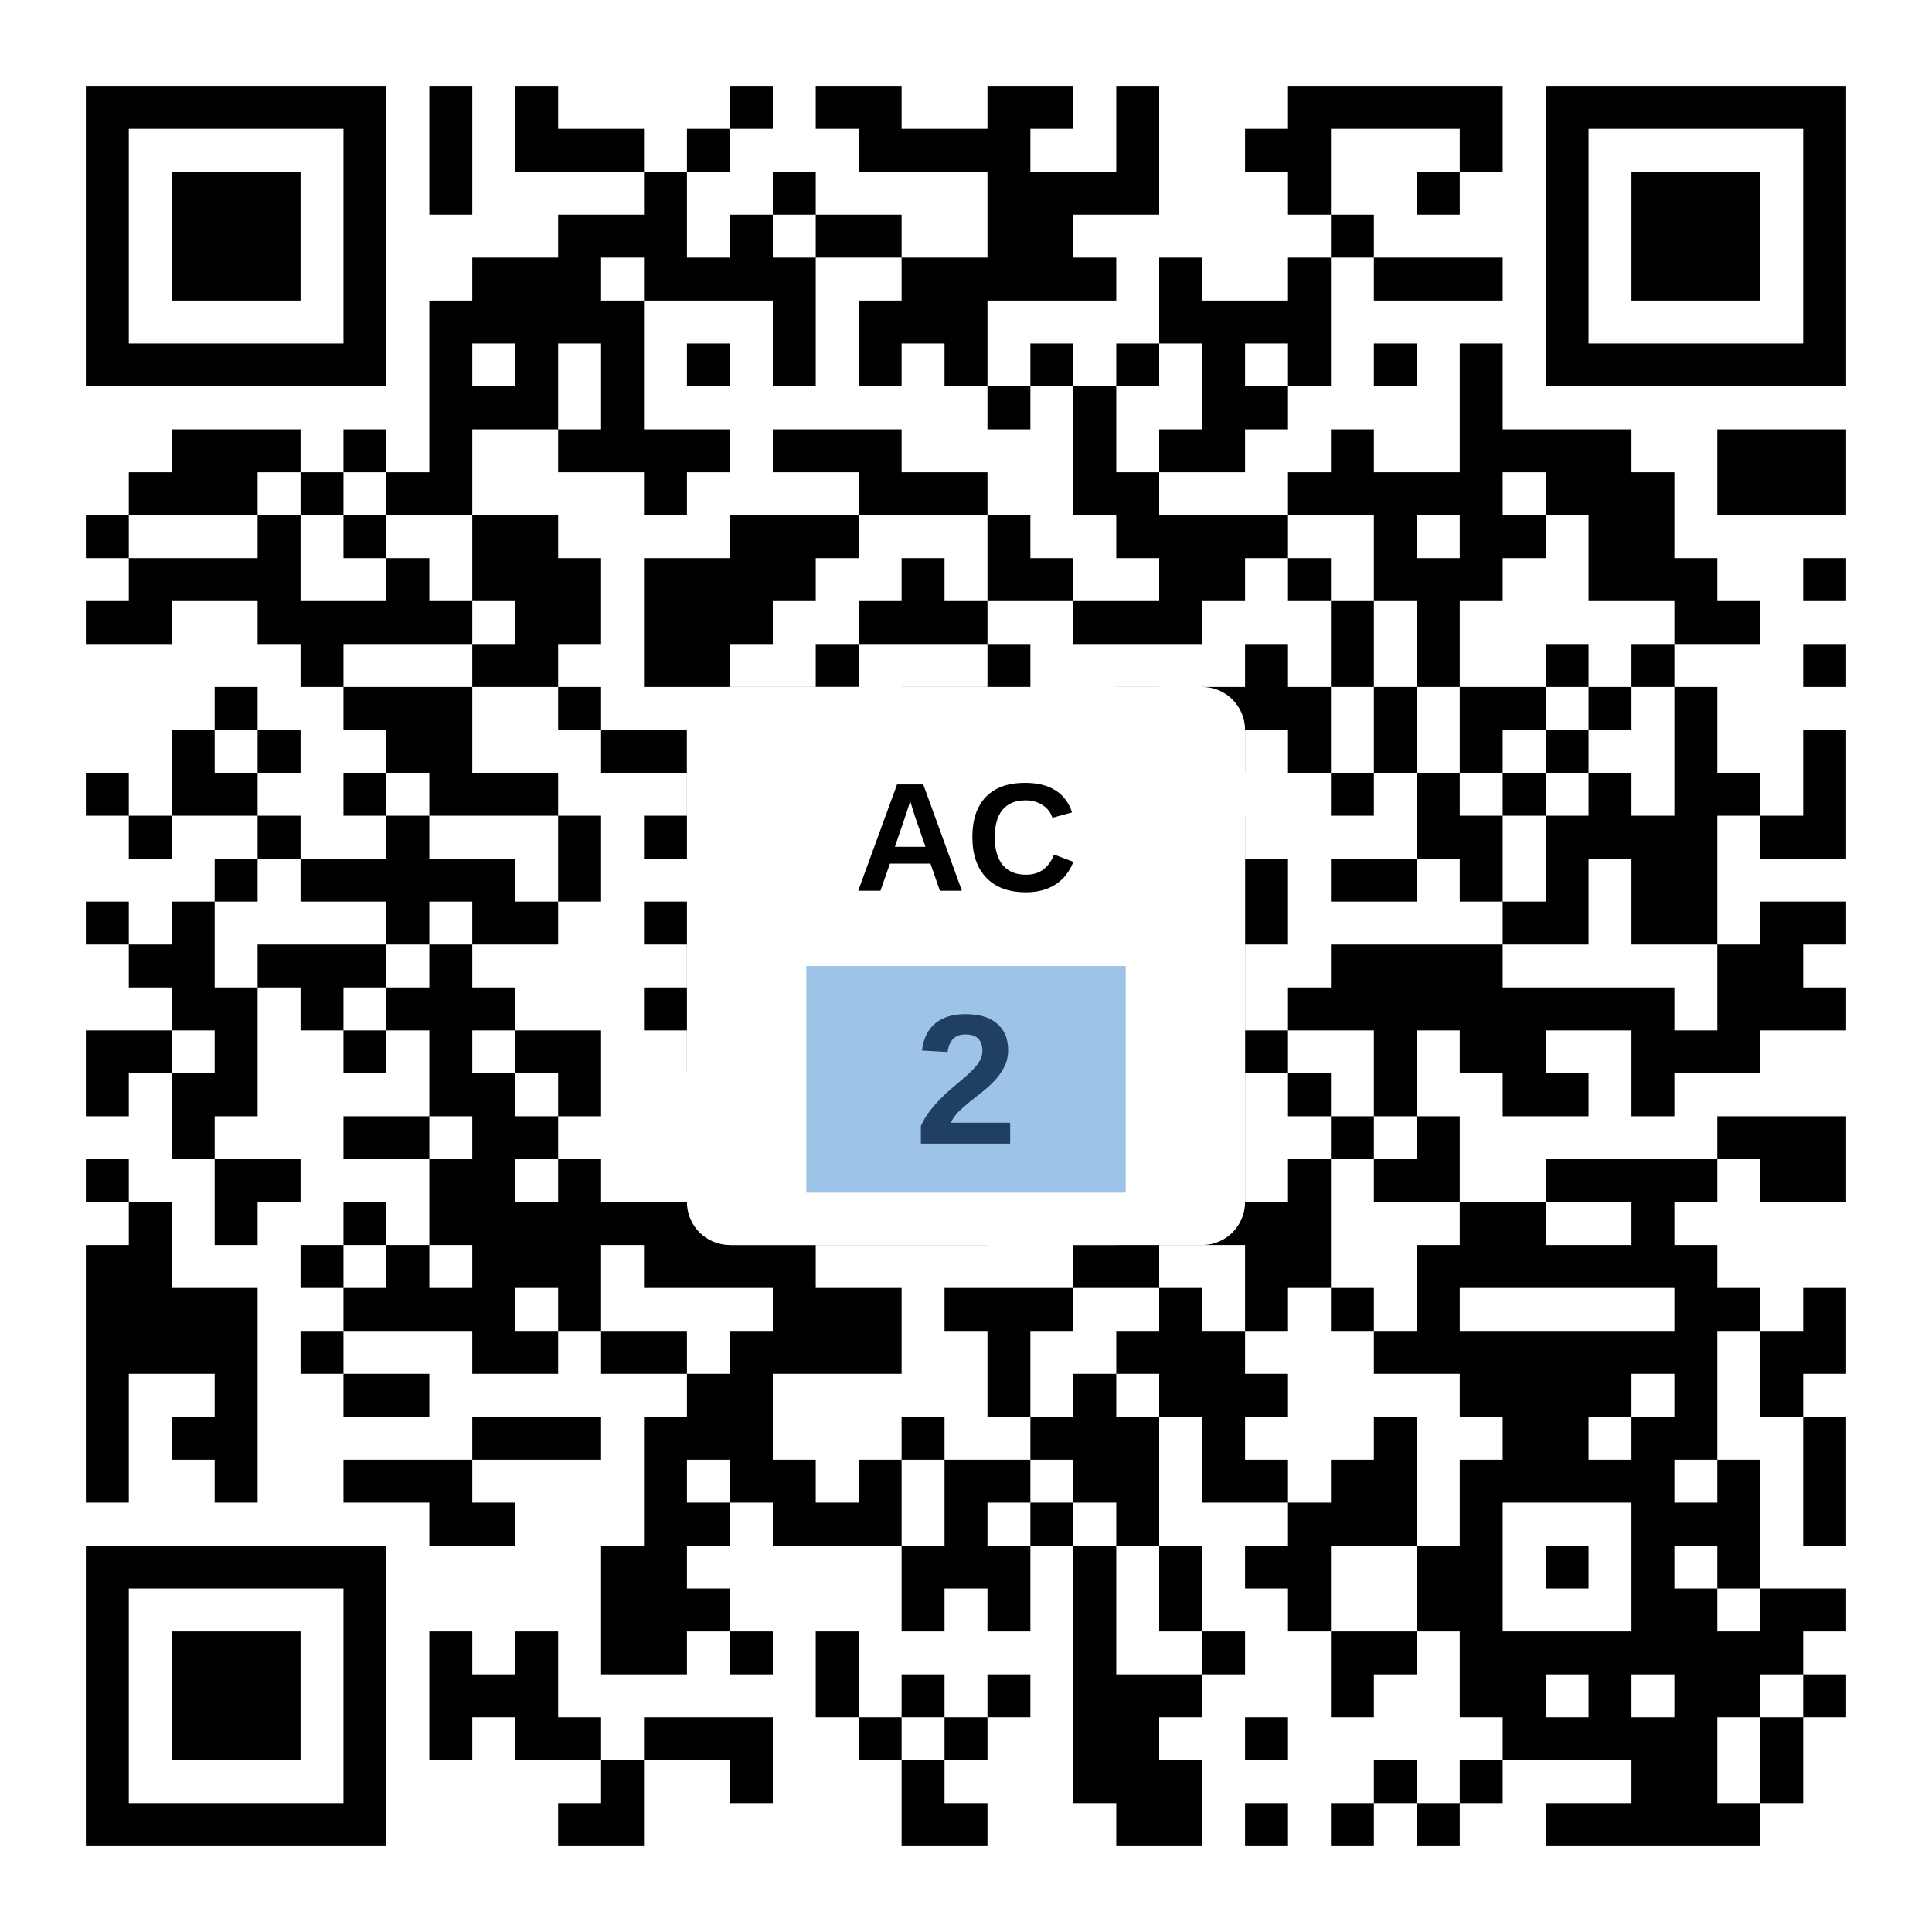
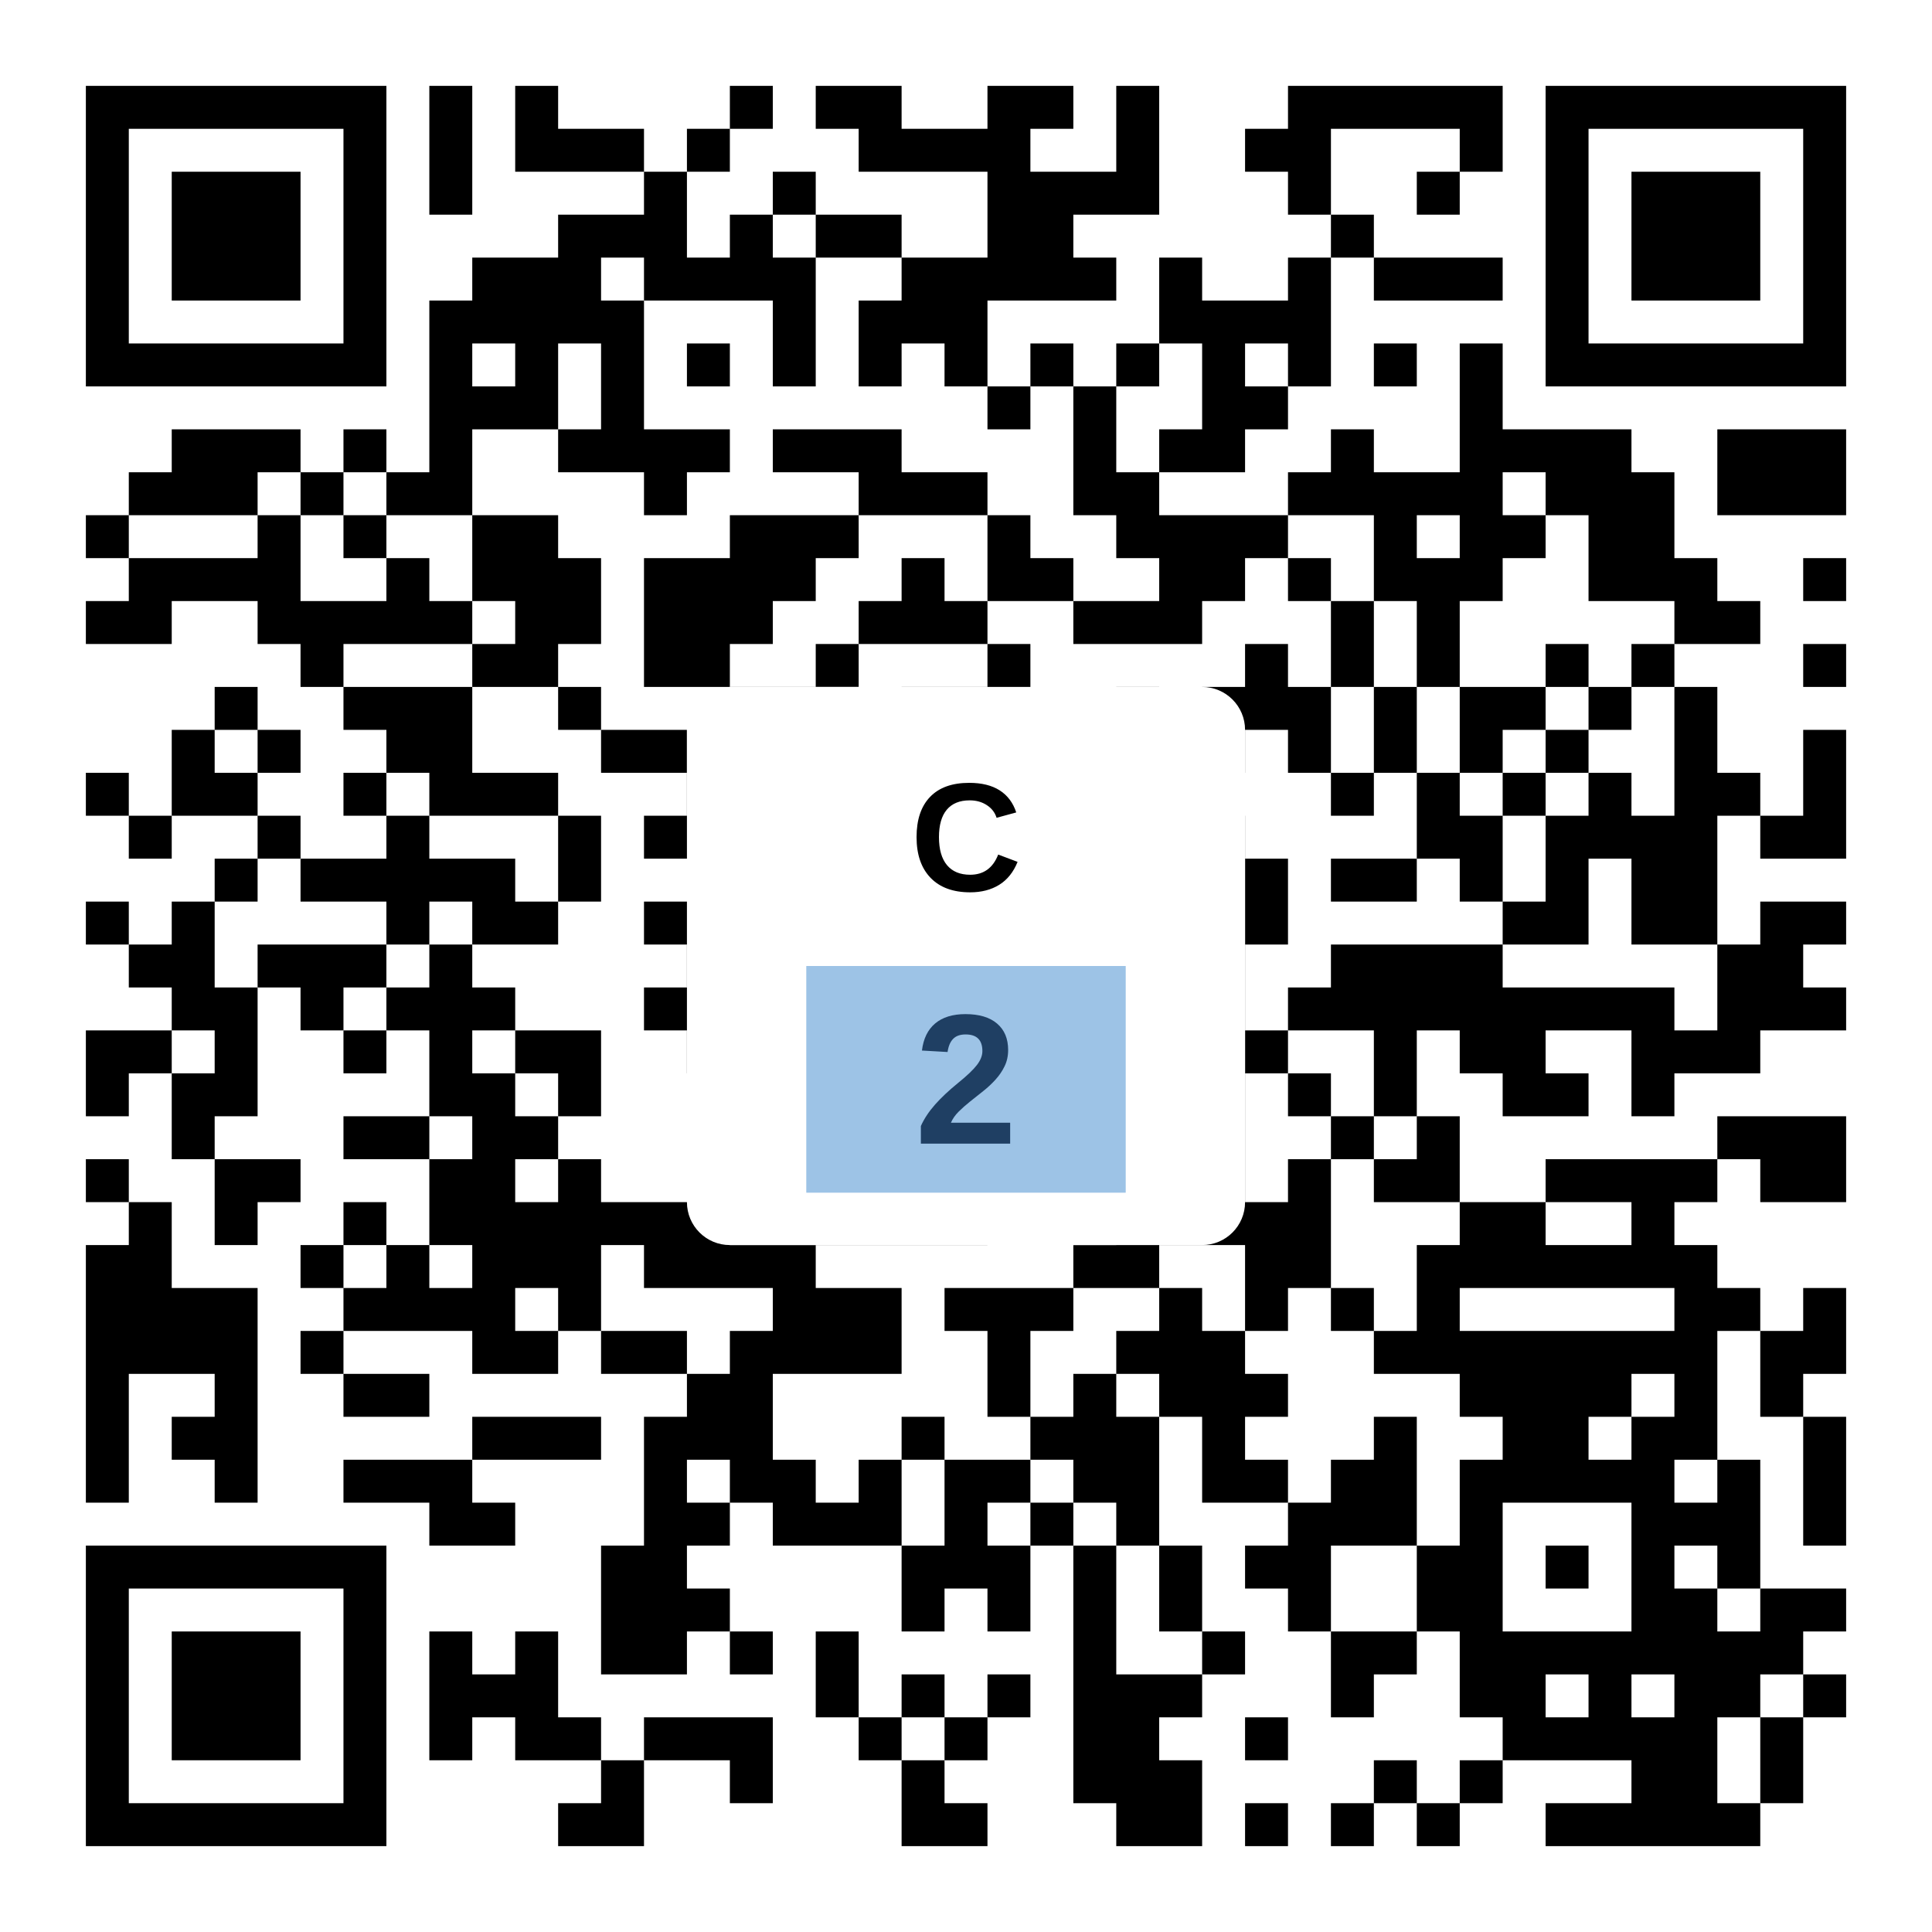
<svg xmlns="http://www.w3.org/2000/svg" width="450" height="450" class="segno">
  <g transform="scale(10)">
    <path fill="#fff" d="M0 0h45v45h-45z" />
    <path class="qrline" stroke="#000" d="M2 2.5h7m1 0h1m1 0h1m4 0h1m1 0h2m2 0h2m1 0h1m3 0h5m1 0h7m-41 1h1m5 0h1m1 0h1m1 0h3m1 0h1m3 0h4m2 0h1m2 0h2m3 0h1m1 0h1m5 0h1m-41 1h1m1 0h3m1 0h1m1 0h1m4 0h1m2 0h1m4 0h4m3 0h1m2 0h1m2 0h1m1 0h3m1 0h1m-41 1h1m1 0h3m1 0h1m4 0h3m1 0h1m1 0h2m2 0h2m6 0h1m4 0h1m1 0h3m1 0h1m-41 1h1m1 0h3m1 0h1m2 0h3m1 0h4m2 0h5m1 0h1m2 0h1m1 0h3m1 0h1m1 0h3m1 0h1m-41 1h1m5 0h1m1 0h5m3 0h1m1 0h3m4 0h4m5 0h1m5 0h1m-41 1h7m1 0h1m1 0h1m1 0h1m1 0h1m1 0h1m1 0h1m1 0h1m1 0h1m1 0h1m1 0h1m1 0h1m1 0h1m1 0h1m1 0h7m-33 1h3m1 0h1m8 0h1m1 0h1m2 0h2m4 0h1m-31 1h3m1 0h1m1 0h1m2 0h4m1 0h3m4 0h1m1 0h2m2 0h1m2 0h4m2 0h3m-40 1h3m1 0h1m1 0h2m4 0h1m4 0h3m2 0h2m3 0h5m1 0h3m1 0h3m-41 1h1m3 0h1m1 0h1m2 0h2m4 0h3m3 0h1m2 0h4m2 0h1m1 0h2m1 0h2m-36 1h4m2 0h1m1 0h3m1 0h4m2 0h1m1 0h2m2 0h2m1 0h1m1 0h3m2 0h3m2 0h1m-41 1h2m2 0h5m1 0h2m1 0h3m2 0h3m2 0h3m3 0h1m1 0h1m5 0h2m-34 1h1m3 0h2m2 0h2m2 0h1m3 0h1m5 0h1m1 0h1m1 0h1m2 0h1m1 0h1m3 0h1m-38 1h1m2 0h3m2 0h1m3 0h2m2 0h3m2 0h1m1 0h3m1 0h1m1 0h2m1 0h1m1 0h1m-36 1h1m1 0h1m2 0h2m3 0h2m2 0h3m1 0h2m2 0h3m1 0h1m1 0h1m1 0h1m1 0h1m2 0h1m2 0h1m-41 1h1m1 0h2m2 0h1m1 0h3m3 0h2m2 0h1m5 0h2m3 0h1m1 0h1m1 0h1m1 0h1m1 0h2m1 0h1m-40 1h1m2 0h1m2 0h1m3 0h1m1 0h3m2 0h4m1 0h1m1 0h2m4 0h2m1 0h4m1 0h2m-38 1h1m1 0h5m1 0h1m4 0h4m2 0h2m1 0h1m1 0h1m1 0h2m1 0h1m1 0h1m1 0h2m-38 1h1m1 0h1m4 0h1m1 0h2m2 0h2m1 0h1m1 0h1m8 0h1m5 0h2m1 0h2m1 0h2m-40 1h2m1 0h3m1 0h1m5 0h2m3 0h1m1 0h1m2 0h3m2 0h4m5 0h2m-38 1h2m1 0h1m1 0h3m3 0h3m1 0h1m3 0h2m2 0h2m1 0h9m1 0h3m-41 1h2m1 0h1m2 0h1m1 0h1m1 0h2m2 0h3m1 0h6m3 0h1m2 0h1m1 0h2m2 0h3m-39 1h1m1 0h2m4 0h2m1 0h1m3 0h2m1 0h2m2 0h1m1 0h1m1 0h1m1 0h1m1 0h1m2 0h2m1 0h1m-35 1h1m3 0h2m1 0h2m4 0h1m2 0h1m1 0h2m3 0h2m2 0h1m1 0h1m6 0h3m-41 1h1m2 0h2m3 0h2m1 0h1m3 0h1m2 0h1m1 0h4m1 0h2m1 0h1m1 0h2m2 0h4m1 0h2m-40 1h1m1 0h1m2 0h1m1 0h7m2 0h4m3 0h5m3 0h2m2 0h1m-37 1h2m3 0h1m1 0h1m1 0h3m1 0h4m6 0h2m2 0h2m2 0h7m-38 1h4m2 0h4m1 0h1m4 0h3m1 0h3m2 0h1m1 0h1m1 0h1m1 0h1m5 0h2m1 0h1m-41 1h4m1 0h1m3 0h2m1 0h2m1 0h4m2 0h1m2 0h3m3 0h8m1 0h2m-41 1h1m2 0h1m2 0h2m6 0h2m5 0h1m1 0h1m1 0h3m4 0h4m1 0h1m1 0h1m-40 1h1m1 0h2m5 0h3m1 0h3m3 0h1m2 0h3m1 0h1m3 0h1m2 0h2m1 0h2m2 0h1m-41 1h1m2 0h1m2 0h3m4 0h1m1 0h2m1 0h1m1 0h2m1 0h2m1 0h2m1 0h2m1 0h5m1 0h1m1 0h1m-33 1h2m3 0h2m1 0h3m1 0h1m1 0h1m1 0h1m3 0h3m1 0h1m3 0h3m1 0h1m-41 1h7m5 0h2m5 0h3m1 0h1m1 0h1m1 0h2m2 0h2m1 0h1m1 0h1m1 0h1m-39 1h1m5 0h1m5 0h3m4 0h1m1 0h1m1 0h1m1 0h1m2 0h1m2 0h2m3 0h2m1 0h2m-41 1h1m1 0h3m1 0h1m1 0h1m1 0h1m1 0h2m1 0h1m1 0h1m5 0h1m2 0h1m2 0h2m1 0h8m-40 1h1m1 0h3m1 0h1m1 0h3m6 0h1m1 0h1m1 0h1m1 0h3m3 0h1m2 0h2m1 0h1m1 0h2m1 0h1m-41 1h1m1 0h3m1 0h1m1 0h1m1 0h2m1 0h3m2 0h1m1 0h1m2 0h2m2 0h1m5 0h5m1 0h1m-40 1h1m5 0h1m5 0h1m2 0h1m3 0h1m3 0h3m4 0h1m1 0h1m3 0h2m1 0h1m-40 1h7m4 0h2m6 0h2m3 0h2m1 0h1m1 0h1m1 0h1m2 0h5" />
  </g>
  <rect x="160.0" y="160.0" width="130.0" height="130.0" rx="10" fill="#fff" />
-   <text x="225.0" y="195.0" font-size="36.0" font-family="Arial, Helvetica, sans-serif" font-weight="bold" text-anchor="middle" dominant-baseline="central">AC</text>
+   <text x="225.0" y="195.0" font-size="36.0" font-family="Arial, Helvetica, sans-serif" font-weight="bold" text-anchor="middle" dominant-baseline="central">C</text>
  <rect x="187.8" y="225.0" width="74.4" height="52.8" fill="#9dc3e6" />
  <text x="225.0" y="251.4" font-size="43.2" fill="#1f3f63" font-family="Arial, Helvetica, sans-serif" font-weight="bold" text-anchor="middle" dominant-baseline="central">2</text>
</svg>
